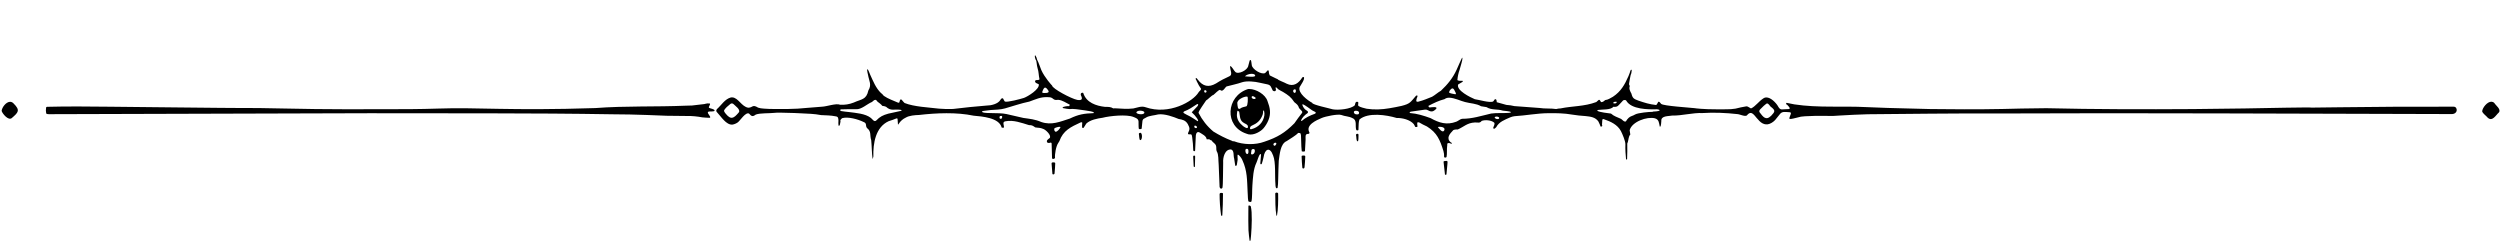
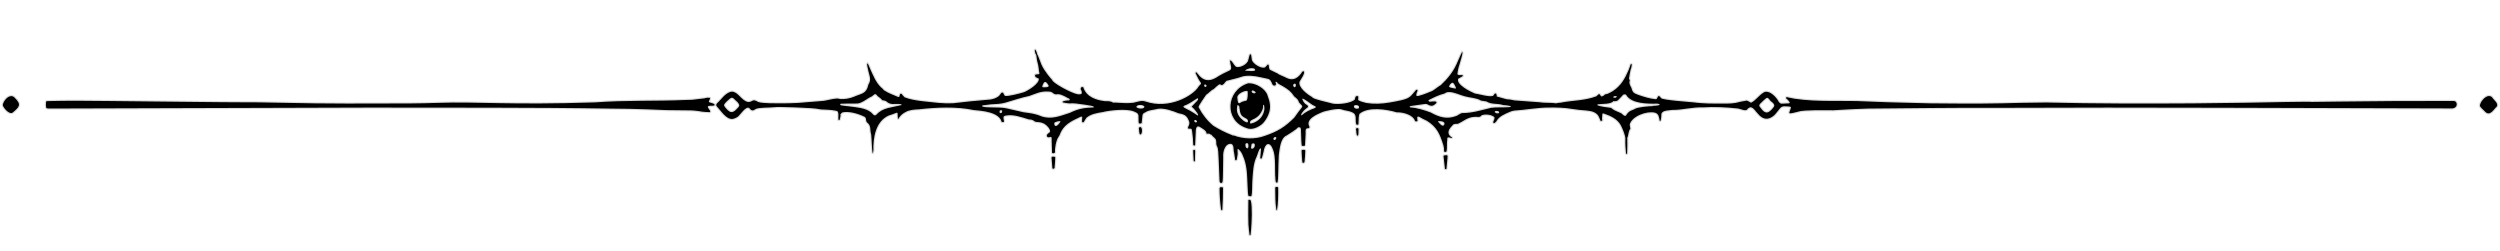
- <svg xmlns="http://www.w3.org/2000/svg" xml:space="preserve" width="4400" height="440" style="clip-rule:evenodd;fill-rule:evenodd;image-rendering:optimizeQuality;shape-rendering:geometricPrecision;text-rendering:geometricPrecision">
+ <svg xmlns="http://www.w3.org/2000/svg" xml:space="preserve" style="clip-rule:evenodd;fill-rule:evenodd;image-rendering:optimizeQuality;shape-rendering:geometricPrecision;text-rendering:geometricPrecision" viewBox="0 0 4400 440">
  <g style="display:inline">
    <path fill="#fdfdfd" d="M.25.25h4400v440H.25z" style="clip-rule:evenodd;fill:none;fill-rule:evenodd;stroke:none;image-rendering:optimizeQuality;shape-rendering:geometricPrecision;text-rendering:geometricPrecision" transform="translate(-.25 -.25)" />
-     <path d="M1822.2 97.75q-.03 0-.06.002-.247.022-.474.266c-.647 1.99.968 7.07 1.797 8.02 1.22.385 1.352 9.755 2.978 14.523 2.09 6.1 1.737 12.381 3.242 18.734.243 2.323-4.272 1.717-5.676 1.94-3.03.737-2.394 3.504-.404 5.01a34 34 0 0 0 4.889 2.321c1.868 8.666-19.343 21.544-26.1 24.008-6.232 1.98-28.753 8.02-33.601 6.434a27.3 27.3 0 0 1-2.95-5.11c-2.051-1.99-3.908.485-4.898 2.182-4.161 7.212-16.665 9.98-24.352 9.96a941 941 0 0 1-29.23 2.644q-14.846 1.5-29.723 3.334-12.362.515-24.664-.545c-18.2-2.212-43.987-3.234-60.662-9.93a53 53 0 0 1-5.119-5.736c-3.293-2.374-3.274 2.959-4.143 4.726-.616.586-1.332.718-2.16.405-8.645-3.849-17.291-6.586-25.19-12.03-.756-.949-3.503-4.241-4.694-4.676q.019.238.062.456a4 4 0 0 1-.066-.456c-9.535-9.261-13.777-20.806-19.231-32.562-1.626-3.283-2.394-6.91-4.646-9.828-.566.636-.809 1.404-.698 2.283a58 58 0 0 0 1.535 7.867c1.656 10.292 6.99 17.423.647 27.371-3.626 16.847-12.364 15.162-25.908 21.434q-11.483 4.517-23.815 3.807c-6.676-3.05-23.714 3.121-31.511 3.394a815 815 0 0 1-26.745 2.131c-22.037 2.484-43.54 2.01-65.668 1.87-6.201-.556-14.686-.213-20.443-2.294-10.292-6.353-9.05-.07-17.23.121-11.817-1.638-17.545-17.765-28.434-18.201q-1.088-.046-2.25.13c-10.787 2.94-16.463 13.364-24.38 20.343-1.94 2.181-1.81 4.253.382 6.232 6.605 6.868 15.807 22.16 26.715 21.24a23.2 23.2 0 0 0 9.596-4.07c4.18-3.181 13.554-18.554 19.695-15.342 4.232 4.798 6.14 6.05 11.857 1.707 7.767-2.848 23.564-1.93 32.2-2.94 2.619-.231 5.746-.5 9.978-.433 8.574.243 17.158.454 25.732.656 3.959.142 7.907.323 11.866.565 11.918.606 23.302.778 35.068 3.111 8.676.505 16.947.335 25.521 2.153 4.889.484 4.9 3.482 5.092 7.664a41.2 41.2 0 0 0 .153 8.787c1.181.283 1.929-.151 2.232-1.313.162-2.06 2.04-6.594.818-8.281a20.3 20.3 0 0 1 3.211-3.576c10.14-3.121 27.979 1.828 37.604 6.605 6.747 2.313 2.877 6.788 6.3 10.778 8.06 6.231 4.486 12.624 7.335 21.27 1.08 10.564.888 21.977 2.382 32.37.223.97.395.94.516-.12.354-1.162.646-2.334.899-3.526-.637-22.786 3.686-51.67 27.078-62.164 4.888-1.657 8.595-2.576 13.382-4.768.808-.262 1.505-.111 2.08.475.162 2.878.374 5.747.647 8.605-.676 1.767 1.596 2.05 1.596.131 3.06-4.696 7.122-8.241 12.172-10.635 5.908-3.686 16.44-4.485 23.35-4.677 30.703-3.525 65.882-5.09 96.152 1.254 14.443 1.333 45.036 3.392 49.359 20.916 1.03.252 2.06.414 3.111.464 3.232-1.565-3.81-10.443 3.412-11.494 14.19-2.838 28.403 2.728 41.735 6.768 4.626-.394 7.261 1.352 10.746 3.918 5.16.98 8.908.344 13.867 2.617 4.383 1.151 15.464 11.645 11.605 16.17-2.555 2.1-7.02 4.332-3.878 8.16 1.908.697 3.808.616 5.697-.232 1.192.222 1.736.979 1.635 2.261.282 8.414.524 16.838.716 25.272.716 2.313 4.395 1.382 5.264-.436-.757-6.292 1.797-21.046 5.756-26.48.151-.374.334-.738.516-1.102.464-.545.899-1.12 1.293-1.717 6.666-19.19 20.441-25.28 37.369-33.199.868-.252 2.606-.777 3 .465a56 56 0 0 0-.293 8.332c.727 1.02 1.637 1.222 2.738.596a81 81 0 0 1 4.695-7.463c7.252-6.646 19.171-8.807 28.575-10.16 13.008-3.364 42.651-6.325 54.7-1.305 3.778 1.616 8.192 2.87 8.606 7.697-.1 2.303-.069 4.616.082 6.918-.05 2.06.102 4.111.455 6.131 1.303 1.121 3.616.627 4.969-.201.455-4.565.92-9.142 1.414-13.707.465-2.404 1.867-3.969 4.22-4.686a15.6 15.6 0 0 0 2.376-1.404c5.252-3.232 14.978-3.596 21.129-5.353 11.473-1.512 27.501 4.495 35.884 8 7.05 1.252 12.252 2.374 16.17 9.01 3.657 6.999 3.839 8.796.526 15.654-.97 3.292 2.737 2.384 4.586 2.404 2.363.05 2.191 3.515 2.605 5.121a188 188 0 0 1 1.899 22.734c.181 2.626 3.484 2.444 3.312.08a700 700 0 0 1 1.192-25.632c.07-.445.14-.9.21-1.334.435-3.505 2.607-6.222 6.354-4.313 4.04 2.626 12.14 6.302 12.412 11.746.172.152.344.304.525.455a13.3 13.3 0 0 1 3.96-.06c1.787.313 2.576 2.12 4.404 1.95 1.232 2.534 3.283 3.483 5.181 5.503 4.838 4.394 1.757 8.999 3.918 13.938 3.414 5.17 2.506 16 3.223 22.13.05.849.091 1.697.14 2.545.395 12.555.9 25.099 1.516 37.643.616 2.858 2.727 4.383 4.95 1.828 1.434-5.767.917-34.481 1.332-42.592.01-.666.01-1.323.016-1.99-.677-8.656 2.827-23.906 14.058-23.098 5.767 2.02 3.606 10.938 5.233 15.715a230 230 0 0 1 1.959 12.606c1.605 1.747 2.99-.697 3-2.243.393-2.727.817-5.445 1.261-8.162.243-1.626-.764-8.099.135-8.886 2.778.596 6.404 5.948 7.596 8.463.222.505.44.999.662 1.494 8.666 18.442 8.103 35.522 9.113 55.328.262 2.05.37 4.12.33 6.191.02 3.545.336 7.07.932 10.565.889 1.12 4.251 1.868 5.392.666 1.748-5.404 1.122-21.966 1.758-28.49.97-13.03 1.395-28.311 7.242-40.22 2-4.251 3.402-11.705 6.553-14.978.879-.11 1.356.293 1.447 1.192-.272 5.1-.706 10.182-1.312 15.242-.03 1.99 2.036 2.119 2.652.584a121 121 0 0 0 3.112-11.422c1.99-14.585 11.16-19.181 16.787-3.031 4.989 11.756 2.749 36.754 4.082 50.187.06 2.04-.032 9.677 3.756 6.93 1.474-6.474.993-24.616 1.498-32.281.242-5.192.434-10.383.595-15.575 1.687-10.534 2.423-29.784 13.967-34.642 5.03-3.384 16.696-10.12 20.15-14.362 3.869.374 4.161-.576 4.909 3.788q.047.423.094.847.407 9.696.664 19.393c.09 2.747.316 5.484.67 8.2 1.05.809 4.754.9 5.683-.13q.486-10.21 1.092-20.422c.263-2.504-.759-6.635.957-8.676 1.434-2.181 5.413-.455 5.565-2.343.212-.445.324-.92.314-1.414-7.696-12.979 12.28-21.625 21.563-25.534 6.14-2.777 28.423-7.382 34.392-5.322 6.555 2.616 13.392 2.161 19.916 5.676 8.666 3.616 3.87 14.11 6.617 21.1 1.091.292 2.907.857 3.664-.325.122-3.969.292-7.948.504-11.927a24.9 24.9 0 0 1 1.344-6.596c15.322-12.938 47.46-8.059 65.408-2.635 9.888-.212 23.443 2.928 30.13 10.766a24.4 24.4 0 0 1 2.484 4.777c1.12.485 4.405.92 4.062-1.191a21.3 21.3 0 0 1-.387-5.94c.435-1.192 2.232-.736 3.15-.685 4.475 2.676 9.09 5.08 13.868 7.21 18.049 11.222 22.978 23.826 29.068 43.258a30.8 30.8 0 0 1 1.172 10.463c.92 1.768 3.07 1.253 4.272.102 1.242-5.828.192-13.473 1.12-19.674.03-.06.065-.121.095-.182-.061-4.534.132-5.1 4.697-4.576a5.1 5.1 0 0 0 2.303.94c2.717-.576 1.212-1.525-.293-1.96-9.423-7.443-2.314-15.443 3.857-21.806 1.032-.73 4.1-1.528 7.95-1.223 11.029-4.858 16.624-11.675 29.906-12.332 5.343-.434 8.594 1.95 12.29-2.828 6.07-2.181 16.655-1.331 21.655 2.84 2.313 1.899-.524 6.696-1.322 8.867-.162 1.98.696 2.586 2.554 1.819a29 29 0 0 1 2.606-2.395c4.878-9.494 15.15-13.12 24.361-17.21a28.6 28.6 0 0 1 7.688-2.132c20.068-1.191 39.822-5.19 59.992-5.322 12.898-.192 28.553.111 41.168 2.424a241 241 0 0 0 24.422 2.687c8.534.97 16.846 1.829 22.19 9.434a88 88 0 0 1 3.948 9.03c1.394.242 2.446-.284 3.143-1.577-.454-.313-.698-.759-.728-1.324.252-2.707.424-5.412.505-8.139.142-2.151 1.203-2.758 3.172-1.808 11.716 4.04 23.541 9.333 29.672 20.806 2.757 5.454 7.777 17.321 7.848 22.967a19 19 0 0 1 2.535-2.566v.004a19 19 0 0 0-2.531 2.562 148 148 0 0 0 .152 14.04c.354 4.18.687 8.362.99 12.554.778.778 1.383.666 1.848-.334.384-9.1.485-18.21.293-27.32v-.01c.322-.947.667-1.862 1.039-2.768 1.273-4.161 1.15-9.868 4.322-13.1a221 221 0 0 1-1.14-7.636c3.878-14.827 30.46-24.432 44.439-20.897 7.242 2.03 7.16 8.161 8.494 14.322q.363.743 1.09.243c1.212-1.455 1.616-7.647 1.697-9.778-.899-9.675 12.849-8.312 19.02-9.625 18.25.303 35.49-5.18 53.984-4.453 19.311-1.323 41.41-.304 60.6 1.848 4.272.09 13.422 4.929 16.937 2.414 8.515-10.767 13.291.859 19.543 6.889 6.414 7.968 14.645 11.876 24.139 6.039a35.7 35.7 0 0 0 5.162-3.87c.071-.555.383-.888.918-1.019a261 261 0 0 1 8.95-11.068c3.898-4.364 9.17-3.021 14.331-2.809a8.76 8.76 0 0 1 4.313.848c1.181 2.919-4.414 9.788-1.889 11.172 2.434.353 9.928-1.638 12.695-2.334a51.3 51.3 0 0 1 14.243-2.444c6.19-.293 12.381-.535 18.572-.707 10.433.142 20.877.182 31.31.112 3.556-.051 7.1-.275 10.635-.659 16.645-1.03 33.3-1.786 49.965-2.28 73.225-.587 146.461-1.648 219.717-1.325 268.59-1.273 537.248.555 805.847 1 13.888 1.202 13.09-12.969 5.666-12.969-2.454-.04-4.918-.04-7.382-.02-64.368-.1-128.786.07-193.133 1.02a5335 5335 0 0 0-49.258.596c-2.555-.859-82.456.85-118.422 1.496-30.29.232-60.589.595-90.879 1.1-86.092.555-171.973.485-258.045-1.545-14.635.04-29.27.232-43.894.586a3157 3157 0 0 1-133.381 1.11c-18.17.031-36.33-.283-54.49-.92a2670 2670 0 0 1-47.57-1.251q-18.636-.699-37.27-1.443c-41.996-2.212-85.143 1.554-126.744-4.809a442 442 0 0 0-13.383-2.676c-1.788-.07-1.485 3.01.707 3.444a30 30 0 0 1 4.484 5.505c-.142.823-.083 1.675-1.092 1.918-4.252.273-8.513.485-12.775.647a6.9 6.9 0 0 1-2.627-.615c-2.535-1.222-3.806-4.81-5.412-6.98-4.767-6.808-16.262-17.989-24.918-11.514-7.302 4.686-13.474 13.665-20.937 17.28-1.344.597-5.696-4.19-8.928-3.493a194 194 0 0 0-18.696 3.959c-10.07 1.878-22.451.87-32.814 1.213-22.6.114-38.78-1.782-38.904-2.012-8.787-1.03-54.784-3.898-59.067-7.463-1.505-1.151-3.202-5.343-5.424-3.354-.818 1.03-2.19 5.071-3.634 5.233-11.787-1.273-20.05-3.919-31.2-7.727-7.544-2.919-10.09-3.687-12.19-12.312-2.253-4.08-4.757-8.697-2.858-13.383-.839-1.667-1.606-2.515-1.243-4.475a223 223 0 0 1 2.88-15.562c1.005-.108 1.744-7.455 1.745-7.475-.202-1.303-.777-1.525-1.716-.656a27 27 0 0 0-1.778 5.06 89 89 0 0 1-2.353 5.948c-6.535 14.948-13.191 26.765-27.19 36.047-4.716 2.454-8.31 5.343-13.785 5.888-2.01 1.869-4.163 3.799-7.142 3.577a56 56 0 0 1-2.364-3.739 2.36 2.36 0 0 0-1.797-.13c-1.414 1.242-2.837 2.485-4.271 3.747-21.049 7.95-41.815 6.838-62.914 11.211-2.596.04-5.13.413-7.615 1.1-9.14-1.485-20.524-.364-29.25-1.889-14.806-.929-29.442-2.332-44.3-3.28a75 75 0 0 0-14.118-2.112 683 683 0 0 1-17.018-4.768c.182-2.242-.576-7.231-3.94-4.484a12.7 12.7 0 0 1-2.566 3.404c-6.626 2.414-24.391-3.202-32.037-4.182-7.504-3.14-33.097-15.462-29.34-25.925a250 250 0 0 0 8.131-4.838c.141-.697-.06-1.273-.627-1.707-1.515-.03-3.03.01-4.545.13-1.08-.313-3.767-.353-4.302-1.423a69.3 69.3 0 0 1 3.707-17.444c1.07-3.696 2.13-7.393 3.191-11.09.394-1.938 3.058-9.654 1.438-10.943a57 57 0 0 0-2.647 5.602 286 286 0 0 0-1.656 3.605 284 284 0 0 1-5.262 11.887c-6.777 14.988-15.926 26.018-27.764 37.26-5.383 2.97-10.212 7.605-15.545 10.564-7.958 3.1-15.23 6.434-23.572 8.444-1.656.757-3.102.504-4.334-.749a18.9 18.9 0 0 1 2.172-8.058c.515-2.353-1.07-2.273-2.615-1.293-9.686 11.09-9.929 13.927-25.483 17.785a395 395 0 0 1-21.16 4.102c-13.312 2.272-26.926 2.928-40.299.838-4.03-1.05-10.797-2.475-14.15-4.768-2.09-2.202 1.384-6.766-1.666-7.342-3.99-.909-4.121 3.211-4.818 5.918-6.818 7.03-29.552 9.01-38.955 7.252-3.724-1.337-36.894-8.18-36.037-11.402-7.747-4.07-25.866-17.454-22.19-27.655 1.404-2.737 10.646-15.382 7.06-17.816q-1.287-.15-2.333.686c-6.323 10.17-15.241 17.12-27.432 11.13-3.757-2.228-15.695-6.454-15.816-7.888-.309-.274-3.99-1.554-14.11-6.787a15.2 15.2 0 0 1-1.617-6.948c-.212-.818-.656-2.637-1.898-1.97a51 51 0 0 1-4.354 4.627c-5.818 3.787-22.533-5.96-23.725-13.596-.595-2.09-.453-7.736-1.908-9.12-.97-.191-1.596.191-1.879 1.17a478 478 0 0 0-2.261 8.507c-1.04 8.332-17.98 16.26-22.899 11.23-2.555-2.01-5.978-10.211-9.22-10.262.01.697.02 1.394.04 2.08.112 4.687 4.918 13.374-1.193 15.778-8.413 3.757-15.876 7.696-23.623 12.695-12.888 7.474-23.2 5.192-31.986-6.685-1.485-.798-1.313-3.455-3.535-2.526-1.131 2.03 1.27 2.95 1.443 5.03 1.313 2.535 2.617 5.07 3.91 7.615 1.313 2.01 2.595 4 3.867 5.99-.12 2.737-3.18 3.959-4.402 6.21-9.522 16.132-52.079 40.505-93.234 26.241-7.384-2.697-14.483.757-21.684 2.15-10.868 1.303-21.322.284-32.32-.312-.97.02-1.93.09-2.889.201-4.373-2.888-9.211-2.706-14.281-2.666-15.989-1.757-33.169-7.533-38.522-24.34a1.08 1.08 0 0 0-.838-.627c-2.878.03-4.04 1.414-3.484 4.14 3.565 7.02 2.313 9.818-6.13 8.556-10.718-2.074-43.956-19.852-44.42-25.28-.296-.04-13.22-14.249-18.909-27.129-2.574-5.982-4.429-12.68-7.385-18.212-.433-2.604-1.715-5.655-2.988-7.543a.76.76 0 0 0-.441-.186zm381.372 32.404c2.11.044 3.992.545 5.166 1.688 4.384 5.757-14.866 2.726-17.361 2.726 1.798-2.388 7.553-4.51 12.195-4.414m-1.789 13.457c5.69.283 11.414 1.18 15.742 2.27q6.03 1.35 12.09 2.564c7.757 1.313 7.474 5.132 10.504 10.88 1.333 1.433 2.9 1.828 4.707 1.171 1.889-1.535.847-4.091.272-5.99.555-.495 1.16-.546 1.838-.172a8.8 8.8 0 0 1 2.414 2.627 94 94 0 0 0 9.029 5.11c9.474 5.847 13.796 8.736 19.947 18.058 4.262 3.414 6.687 4.86 8.252 10.344a86 86 0 0 1 5.223 5.605c.475.859.556 1.747.222 2.676a341 341 0 0 0-13.605 18.422c-16.796 16.998-29.896 24.735-52.51 32.38-16.564 6.182-37.421 5.536-53.894-.726-1.465.323-2.756.03-3.877-.91-11.09-4.212-22.342-9.989-32.432-16.23-11.05-9.272-19.474-20.058-26.049-32.835-.06-3.272 11.172-18.088 13.303-21.785 2.313-.929 10.222-9.463 12.787-9.675 2.333-1.556 9.615-9.809 12.049-8.88 1.151 1.293 2.515 1.648 4.07 1.042 3.1-1.586 4.313-5.01 7.01-7.121 8.969-2.505 18.665-4.284 27.371-7.415 4.192-1.363 9.847-1.692 15.537-1.41m-362.09 10.838c1.503.003 3.33 1.631 5.768 5.5 2.858 4.858-7.778 4.04-10.01 3.819-.606-.425-.889-1.001-.838-1.748 1.571-4.526 3.02-7.575 5.08-7.57m716.926 1.342q1.533.03 2.82 2.18c.314 1.03 5.516 8.685 2.042 8.16-2.152-.313-9.636-1.565-10.909-3.02q.516-3.407 3.153-5.726 1.54-1.62 2.894-1.594m-357.498 1.066a20 20 0 0 0-2.31.104c-39.037 12.443-42.169 65.629-2.87 78.547 9.363 4.403 21.524-1.423 28.534-7.817.151-.525.494-.879 1.02-1.04a53.5 53.5 0 0 0 9.28-15.17c4.747-11.686 2.667-21.907-1.716-33.28-3.57-11.741-20.047-21.227-31.938-21.344m79.883.653q.496-.003 1.07.127c1.848 1.555.87 6.473-1.424 6.15q-2.543-.983-2.465-3.756.668-2.51 2.819-2.521m-157.828 1.443q.374-.008.834.088c2.02.909 2.323 2.232.93 3.959-1.94.687-3.062.02-3.376-2-.01-1.338.532-2.022 1.612-2.047m83.547 10.49c1.734-.057 4.255 1.841 5.248 2.647 1.878 3.313-6.515 3.565-6.909-1.07.247-1.12.872-1.55 1.66-1.577m-10.506.772c.912.004 1.574.198 1.855.613.626 2.576.576 14.989-2.172 16.514-4.565 1.303-7.775 1.443-11.724 4.564-1.212.172-2.203-.242-2.97-1.232a46 46 0 0 1-1.272-8.453c-.887-6.477 11.355-12.026 16.283-12.006m-351.356.957c1.707.015 3.512.111 5.448.293 6.655 1.272 5.202 5.989 14.191 4.443 7.625.546 13.877 5.403 20.654 8.645a7.7 7.7 0 0 1-1.414 2.717c-1.343-.92-10.028.647-11.23 1.869-.172.737.121 1.211.879 1.433 2.171.546 4.373.94 6.605 1.162 3.232.606 6.484.678 9.746.204 2.172.04 4.333.19 6.485.462 5.635.91 27.057 3.121 30.623 5.313.707.495.787 1.04.252 1.637-16.948.666-26.512 2.13-41.905 9.554-17.14 5.475-32.249 12.333-50.449 6-10.706-4.686-19.908-5.433-31.3-7.08a5462 5462 0 0 0-28.311-6.494c-.354-.09-.707-.173-1.06-.264-8.293-1.878-17.706-1.424-26.19-1.767-4.667-.323-12.766.294-16.907-1.807-.393-.737-.232-1.323.465-1.777a231 231 0 0 0 14.674-1.84c8.212-.566 16.928-.556 24.887-2.828 14.11-4.05 28.513-9.039 42.865-11.998 12.01-4.26 19.048-7.987 30.992-7.877m707.803 1.045c9.114-.049 21.027 6.018 28.117 7.61 9.262 2.595 19.757 2.403 28.11 7.423 3.211.434 6.402.94 9.593 1.525 9.151 5.757 18.766 2.95 28.785 6.192 2.95.434 12.302.939 14.1 2.494.747 1.444-4.08 1.253-4.635 1.516-9.928.666-20.16-.264-30.007 1.08-17.494 4.04-33.078 9.332-51.338 9.271-3.525.667-6.667 3.819-10.07 5.111-16.908 6.353-30.27 2.05-45.167-6.222-12.009-4.384-23.545-8.019-36.351-9.049-1.748-1.495.84-2.333 2.021-2.494 8.14-1.242 16.3-2.405 24.461-3.506 1.859-.222 3.586.151 5.172 1.121 6.494 3.747 9.615 2.163 14.332-2.22 3.626-4.94-8.019-2.981-9.807-2.86-2.302.515-3.515-.373-3.646-2.676 9.423-4.898 18.039-9.13 28.432-11.838 2.133-1.767 4.86-2.462 7.898-2.478m-1009.805 3.722q.232.005.471.05c1.475.585 2.545 1.605 3.201 3.08 2.316 1.686 7.081 5.19 8.526 7.493q3.378.256 6.574 1.586c8.757 8.141 14.373 3.788 25.11 5.313.747-.111 3.383.91 1.888 1.789a3479 3479 0 0 1-23.12 5.07c-9.291 2.657-14.474 5.11-21.21 12.12-3.545 3.18-6.747-2.748-9.272-4.596-9.777-7.808-26.633-8.766-38.652-10.412-4.656-.404-9.272-.98-13.867-1.758-1.788-.485-2.201-2.506-.201-2.93a613 613 0 0 1 26.209-.332c9.453 1.202 19.836-9.272 28.38-12.666 1.79-1.155 3.642-3.864 5.963-3.807m1318.963.317c1.076-.027 2.098.228 2.547 1.006 8.888 15.735 38.754 15.775 54.389 15.31.798.243 5.05.566 4.394 1.95-.727 1.747-9.869 2.02-11.818 2.13q-.318.698-1.09.487c-4.575-.202-25.27 1.686-30.209 4.605-3.757 2.535-8.14 2.716-11.453 5.998a25.6 25.6 0 0 0-4.717 6.112c-3.212 1.626-6.201-2.9-8.555-4.364-6.332-3-12.442-4.534-17.705-9.351-5.787-.768-19.029-2.163-23.816-4.688-.364-.697-.202-1.231.465-1.615 7.06-1.293 22.794.404 27.47-5.656 8.242 1.02 8.88-2.789 14.122-7.819a30 30 0 0 1 3.11-3.423c.66-.349 1.79-.656 2.866-.682m1525.473 3c-7.559-.287-16.207 10.962-16.42 17.084 1.303 3.97 6.97 7.566 9.646 10.94 8.272 7.746 14.372-4.375 19.795-9.163 4.333-5.575-5.504-12.21-8.08-16.613-1.51-1.5-3.197-2.182-4.941-2.248m-1541.334.086c.748.005 1.413.071 1.805.152-.233 3.15-3.333 2.97-5.737 2.647v-.002c-1.318-2.288 1.687-2.814 3.932-2.797m-2826.25.103c-6.96.301-13.929 9.733-14.602 15.955 1.293 4.858 11.88 17.606 17.778 12.707 11.483-9.938 15.523-13.534 3.322-25.714-1.823-1.978-3.814-2.86-5.824-2.948q-.338-.015-.674 0m1270.625 2.795q1.283-.005 2.555.91c2.919 3.141 13.352 9.897 9.685 14.897-9.06 10.696-13.898 14.03-23.886 1.344a12.2 12.2 0 0 1-2.233-4.051c1.192-4.262 7.9-9.352 11.293-12.17q1.303-.924 2.586-.93m-43.078.02c-1.592.011-4.156.953-5.313 1.142q-5.422.77-10.877 1.252a118.3 118.3 0 0 1-21.533 1.576c-53.186 2.313-106.474.171-159.58 4.221-150.797 4.99-207.998-1.614-275.74.86-16.837.555-33.683.897-50.52 1.029-74.023.313-148.238.656-222.23-1.121-28.603-.606-57.156-1.152-85.77-.95q-13.207.152-26.412-.181c-6.979.141-136.41-1.561-192.98-2.01-37.168-.353-74.264-.828-111.422.162-.899.131-1.414.656-1.535 1.565a28.1 28.1 0 0 0 .21 9.98c.738 1.495 3.536 1.303 4.94 1.424 188.002-.536 376.003-1.102 564.004-1.678 142.531.424 285.254-.504 427.756 1.87 20.2.06 40.378.475 60.568 1.222 23.21 1.252 46.43 1.837 69.68 1.756 9.675-.172 18.3.647 27.783 2.414 4.394.465 8.788.728 13.182.799 3.757-1.96-7.374-9.171-1.87-10.96 1.91-.736 9.873.733 10.388-1.822-.323-2.677-7.248-3.443-9.672-4.716-1.98-1.454 2.855-5.753 1.33-7.672-.234-.117-4.019-.165-4.385-.162zm1865.168.097c2.43.03 4.552 3.966 5.988 5.46 8.928 6.787 8.314 8.614 1.082 16.189-9.423 9.2-14.383 1.657-20.322-6.1-2.545-3.808 3.829-7.334 5.808-9.93.12-.134 2.472-2.513 5.717-4.937.59-.487 1.166-.689 1.727-.682m-1002.203.932c1.47.05.718 2.572-.465 3.96a401 401 0 0 1-10.04 10.606 61.4 61.4 0 0 1 9.364 10.645c.434.879 3.515 5.162.879 4.98a212 212 0 0 0-13.02-8.191c-2.514-1.545-10.626-4.858-12.01-6.918.182-.97.708-1.688 1.596-2.133 8.06-2.888 14.799-7.686 21.899-12.332.8-.453 1.385-.631 1.797-.617m184.648.264c4.303 1.575 12.707 8.102 16.908 10.98 2.02.97 3.989 2.009 5.928 3.1q.726 2.196-1.564 2.968c-8.242 2.91-16.211 6.667-22.827 12.504-.646.354-1.04.173-1.171-.554 1.262-5.131 7.21-10.423 11.453-13.282 2.656-3.08-2.545-4.798-4.323-6.404-1.656-1.586-6.02-7.12-4.404-9.312M2178.12 194.9c.657 1.404 2.631.63 3.126 2.144 1.384 6.525.627 13.707 6.273 18.191 2.767 2.576 9.167 3.57 9.167 7.944.394 5.626-7.138.158-8.855-1.205-6.03-4.818-10.522-11.08-10.674-19.05.223-3.201.256-4.944.963-8.024m-779.818-1.34-.01.001zm825.738 1.068q.371.005.889.701c.747 2.656.949 5.374.595 8.121-1.939 12.373-10.725 21.069-22.683 24.129-4.06 1.293-2.899-4.595.08-5.908 9.908-4.374 15.443-8.85 19.514-19.303.676-2.151.979-4.353.898-6.605q.23-1.143.707-1.135m-217.55.402c3.034-.088 6.278.758 7.591 2.197 2.252 5.697-12.362 4.87-13.928 1.213.475-2.297 3.301-3.321 6.336-3.41m380.27.135c3.286-.064 7.185 1.847 4.679 5.932-3 1.363-8.375.374-8.415-3.727.015-1.417 1.766-2.167 3.737-2.205m-623.068 9.062c.697 1.728.475 3.293-.646 4.717q-2.456 1.29-3.686-1.101c0-1.212.272-2.374.788-3.485 1.191.132 2.373.092 3.544-.13m870.319 1.176c2.88-.085 6.39 1.481 4.08 4.057-2.828.919-5.232.251-7.192-1.98-.117-1.38 1.384-2.025 3.112-2.077m-530.48 15.889c2.018-.05 5.193 3.013 2.33 4.316-2.384.394-3.627-.625-3.698-3.049.15-.888.695-1.25 1.367-1.267m430.458 2.076c4.365-.029 11.042 1.709 7.778 6.928-3.08 4.363-9.07-4.182-10.918-6.373.487-.339 1.685-.545 3.14-.555m-668.96.063c.875.019 1.524.231 1.743.744-1.514 2.757-5.381 8.202-8.947 7.94-1.464-1.102-2.172-2.578-2.12-4.446a3.9 3.9 0 0 1 .776-2c1.25-.606 5.92-2.296 8.547-2.238m142.245 10.533q-.305-.004-.646.1-1.665.133-2.041 1.706c.626 1.596.384 10.806 2.404 10.948 3.755 1.203 4.426-12.723.283-12.754m382.01 1.709c-1.18-.018-2.461.76-2.502 2.095 1 1.94.05 12.849 3.615 10.94.96-1.626.677-9.161.819-11.434-.16-1.091-1.014-1.587-1.932-1.601m-525.904 14.984c-.182.364-.364.728-.516 1.102.515-.182.688-.556.516-1.102m381.355.768c1.728 0 2.273.838 1.647 2.535-.98 2.434-3.313 4.382-4.96 1.09.02-2.172 1.132-3.373 3.313-3.625m-49.968 10.728c1.245.024 2.485.813 2.59 2.352 1.595 9.958-5.525 8.17-5.202.535-.22-1.959 1.2-2.914 2.612-2.887m11.525.381c3.895-.246 2.99 7.74-.865 9.09-1.91 1.05-3.062.545-3.436-1.525 1.152-2.758-.534-7.625 3.91-7.514q.203-.039.391-.051m88.842 11.453a9 9 0 0 0-.615.004c-.994.038-2.013.204-2.676.219q-.773.47-.758 1.394c.192 6.414.605 12.826 1.22 19.22q.046 1.954 2 2.03c1.122-.232 1.758-.92 1.9-2.05a250 250 0 0 0 1.304-18.645c.22-1.696-.965-2.131-2.375-2.172m-193.033.02c-.957-.015-1.954.763-1.846 2.132.162 5.586.455 11.15.869 16.715.242 1.99 2.242 1.899 2.192-.05.262-5.737.393-11.484.404-17.23-.155-1.066-.875-1.556-1.62-1.567m444.39 9.453a2 2 0 0 0-.24.021c-1.404.233-5.95-.434-5.283 2.112.505 3.918.939 7.848 1.303 11.777.212 3.373.586 6.716 1.11 10.03.96.787 1.83.716 2.628-.223a525 525 0 0 0 1.666-17.877c-.166-1.37 1.183-5.916-1.184-5.84m-692.672 2.537c-1.557-.016-2.99.387-2.78 2.312.393 5.94.867 11.869 1.442 17.788.203 1.838 4.294 1.726 3.87-1.94.545-5.484.919-10.99 1.11-16.494q-.12-1-1.03-1.424c-.697-.072-1.677-.233-2.612-.242m393.278 53.217c-1.41.035-2.765.848-2.381 2.586.212 11.594-.1 25.663 1.879 36.955.182.646.382 1.938 1.16.898 2.06-10.21 2.253-27.613 2.04-38.36.173-1.373-1.29-2.115-2.698-2.08m-100.362 2.576c.04 12.2.878 24.34 2.504 36.43.192 2.434 2.426 2.89 2.325.384a619 619 0 0 0 1.15-37.25c.03-.545-.162-.97-.586-1.293-.606-.053-4.884-1.434-5.393 1.729m50.723 20.826a948 948 0 0 1-.101 9.463c-.162 11.13-.09 22.251.212 33.371a276 276 0 0 0 1.989 18.463c.878.465 1.444.19 1.697-.84.242-2.131.464-4.261.666-6.402.111-1.394.222-2.798.344-4.192.96-11.584 2.242-38.815-.647-48.986a41 41 0 0 1-.424-.686c-.897-.67-3.056-1.724-3.736-.19" style="clip-rule:evenodd;fill-rule:evenodd;image-rendering:optimizeQuality;shape-rendering:geometricPrecision;text-rendering:geometricPrecision" transform="translate(-.25 -.25)" />
+     <path d="M1822.199 87.75c-.02-.001-.038 0-.059.002-.164.014-.323.104-.475.266-.646 1.99.969 7.07 1.797 8.02 1.221.386 1.352 9.756 2.978 14.523 2.091 6.1 1.737 12.381 3.242 18.734.242 2.323-4.272 1.717-5.676 1.939-3.03.737-2.394 3.505-.404 5.01 1.586.909 3.212 1.686 4.889 2.322 1.869 8.666-19.343 21.543-26.1 24.008-6.232 1.98-28.754 8.019-33.602 6.434-1.161-1.596-2.151-3.291-2.949-5.109-2.052-1.99-3.909.485-4.898 2.182-4.161 7.211-16.666 9.979-24.352 9.959-9.727 1.03-19.464 1.917-29.23 2.645-9.898 1-19.804 2.112-29.723 3.334-8.242.343-16.463.162-24.664-.545-18.2-2.212-43.987-3.233-60.662-9.93-1.838-1.778-3.543-3.696-5.119-5.736-3.293-2.373-3.274 2.959-4.143 4.727-.616.586-1.332.717-2.16.404-8.646-3.848-17.291-6.585-25.189-12.029-.757-.949-3.503-4.241-4.695-4.676.013.158.033.31.062.455-.03-.145-.053-.297-.066-.455-9.534-9.262-13.777-20.806-19.23-32.562-1.626-3.283-2.394-6.909-4.646-9.828-.566.636-.808 1.405-.697 2.283.333 2.656.839 5.282 1.535 7.867 1.655 10.292 6.989 17.423.646 27.371-3.626 16.847-12.364 15.161-25.908 21.434-7.656 3.01-15.593 4.281-23.814 3.807-6.676-3.05-23.715 3.122-31.512 3.395-8.897.858-17.817 1.565-26.744 2.131-22.037 2.484-43.54 2.011-65.668 1.869-6.201-.555-14.686-.212-20.443-2.293-10.292-6.353-9.049-.071-17.23.121-11.817-1.638-17.544-17.765-28.434-18.201-.726-.029-1.475.011-2.25.131-10.787 2.939-16.463 13.363-24.381 20.342-1.939 2.182-1.809 4.253.383 6.232 6.605 6.868 15.807 22.159 26.715 21.24 3.505-.626 6.707-1.99 9.596-4.07 4.181-3.182 13.555-18.554 19.695-15.342 4.232 4.798 6.141 6.05 11.857 1.707 7.767-2.848 23.564-1.929 32.199-2.939 2.619-.232 5.746-.501 9.979-.434 8.574.242 17.158.454 25.733.656 3.958.141 7.907.322 11.865.564 11.918.606 23.302.778 35.068 3.111 8.676.505 16.947.334 25.521 2.152 4.888.485 4.9 3.483 5.092 7.664-.263 2.939-.211 5.868.152 8.787 1.182.283 1.929-.151 2.232-1.312.162-2.06 2.041-6.595.818-8.281.929-1.313 1.989-2.506 3.211-3.576 10.139-3.121 27.978 1.828 37.603 6.605 6.747 2.313 2.877 6.788 6.301 10.777 8.06 6.232 4.486 12.624 7.334 21.27 1.081 10.565.888 21.978 2.383 32.371.222.97.394.939.516-.121.353-1.161.646-2.334.898-3.525-.636-22.786 3.687-51.67 27.078-62.164 4.888-1.656 8.595-2.576 13.383-4.768.808-.263 1.504-.111 2.08.475.162 2.878.374 5.747.646 8.605-.676 1.767 1.596 2.05 1.596.131 3.06-4.696 7.122-8.241 12.172-10.635 5.909-3.687 16.441-4.486 23.35-4.678 30.704-3.525 65.883-5.089 96.152 1.254 14.443 1.333 45.037 3.393 49.359 20.916 1.03.253 2.061.414 3.111.465 3.232-1.565-3.809-10.444 3.412-11.494 14.19-2.838 28.402 2.728 41.734 6.768 4.626-.394 7.262 1.353 10.746 3.918 5.161.98 8.908.345 13.867 2.617 4.383 1.151 15.464 11.645 11.605 16.17-2.555 2.101-7.02 4.332-3.879 8.16 1.909.697 3.809.616 5.697-.232 1.192.222 1.736.979 1.635 2.262.283 8.413.524 16.838.717 25.271.716 2.313 4.395 1.382 5.264-.436-.757-6.292 1.797-21.047 5.756-26.48.151-.374.334-.738.516-1.102.465-.545.899-1.121 1.293-1.717 6.666-19.19 20.442-25.281 37.369-33.199.869-.253 2.606-.777 3 .465-.303 2.767-.404 5.544-.293 8.332.727 1.02 1.637 1.222 2.738.596 1.424-2.575 2.998-5.059 4.695-7.463 7.252-6.646 19.171-8.807 28.574-10.16 13.009-3.363 42.652-6.324 54.701-1.305 3.777 1.616 8.191 2.87 8.605 7.697-.101 2.303-.069 4.615.082 6.918-.05 2.06.102 4.111.455 6.131 1.303 1.121 3.615.627 4.969-.201.455-4.565.919-9.142 1.414-13.707.465-2.404 1.867-3.969 4.221-4.686.828-.394 1.628-.869 2.375-1.404 5.252-3.232 14.978-3.596 21.129-5.354 11.474-1.512 27.502 4.495 35.885 8 7.05 1.252 12.251 2.374 16.17 9.01 3.656 6.999 3.838 8.796.525 15.654-.97 3.293 2.738 2.384 4.586 2.404 2.363.051 2.192 3.515 2.606 5.121 1.091 7.535 1.727 15.109 1.898 22.734.182 2.626 3.484 2.443 3.312.08.242-8.555.636-17.098 1.192-25.633.071-.444.14-.9.211-1.334.434-3.505 2.606-6.221 6.354-4.312 4.04 2.626 12.139 6.302 12.412 11.746.172.151.344.304.525.455 1.313-.212 2.636-.243 3.959-.06 1.788.313 2.576 2.121 4.404 1.949 1.232 2.535 3.283 3.484 5.182 5.504 4.838 4.393 1.757 8.999 3.918 13.938 3.414 5.171 2.506 16 3.223 22.131.05.848.091 1.697.141 2.545.394 12.554.899 25.098 1.516 37.643.616 2.858 2.727 4.383 4.949 1.828 1.434-5.767.918-34.482 1.332-42.592.01-.667.01-1.324.016-1.99-.677-8.656 2.827-23.906 14.059-23.098 5.767 2.02 3.606 10.938 5.232 15.715.768 4.181 1.424 8.384 1.959 12.605 1.606 1.747 2.99-.697 3-2.242.394-2.727.817-5.445 1.262-8.162.243-1.626-.764-8.099.135-8.887 2.777.596 6.404 5.948 7.596 8.463.222.505.44.999.662 1.494 8.666 18.443 8.103 35.522 9.113 55.328.262 2.05.37 4.121.33 6.191.02 3.545.336 7.07.932 10.564.889 1.121 4.251 1.868 5.393.666 1.747-5.404 1.121-21.966 1.758-28.49.97-13.029 1.394-28.311 7.242-40.219 2-4.252 3.401-11.706 6.553-14.979.879-.111 1.356.293 1.447 1.191-.273 5.101-.707 10.182-1.312 15.242-.03 1.99 2.036 2.119 2.652.584 1.222-3.757 2.263-7.564 3.111-11.422 1.99-14.584 11.161-19.181 16.787-3.031 4.989 11.756 2.749 36.755 4.082 50.188.061 2.04-.032 9.677 3.756 6.93 1.475-6.474.993-24.615 1.498-32.281.242-5.191.434-10.383.596-15.574 1.687-10.534 2.422-29.784 13.967-34.643 5.03-3.384 16.696-10.119 20.15-14.361 3.868.374 4.161-.576 4.908 3.787.03.283.064.565.094.848.273 6.464.492 12.929.664 19.393.091 2.747.316 5.484.67 8.201 1.05.808 4.754.899 5.684-.131.323-6.807.688-13.614 1.092-20.422.262-2.504-.759-6.635.957-8.676 1.434-2.182 5.413-.455 5.564-2.344.212-.444.324-.919.314-1.414-7.696-12.978 12.281-21.625 21.562-25.533 6.141-2.777 28.424-7.383 34.393-5.322 6.555 2.616 13.391 2.161 19.916 5.676 8.666 3.616 3.87 14.11 6.617 21.1 1.091.293 2.907.857 3.664-.324.121-3.969.292-7.948.504-11.928.151-2.262.596-4.465 1.344-6.596 15.322-12.938 47.46-8.058 65.408-2.635 9.888-.212 23.443 2.928 30.129 10.766 1.01 1.515 1.838 3.101 2.484 4.777 1.121.485 4.406.919 4.062-1.191-.404-1.959-.538-3.94-.387-5.939.434-1.192 2.231-.736 3.15-.686 4.474 2.676 9.09 5.08 13.867 7.211 18.049 11.221 22.978 23.825 29.068 43.258.99 3.424 1.384 6.908 1.172 10.463.919 1.768 3.07 1.253 4.271.102 1.242-5.828.192-13.472 1.121-19.674.03-.06.064-.121.094-.182-.061-4.535.132-5.101 4.697-4.576.697.505 1.464.818 2.303.939 2.717-.576 1.212-1.525-.293-1.959-9.423-7.444-2.314-15.444 3.857-21.807 1.032-.73 4.1-1.528 7.949-1.223 11.029-4.858 16.625-11.676 29.906-12.332 5.343-.434 8.594 1.949 12.291-2.828 6.07-2.182 16.655-1.331 21.654 2.84 2.313 1.899-.524 6.696-1.322 8.867-.162 1.98.696 2.586 2.555 1.818.818-.848 1.686-1.647 2.606-2.395 4.878-9.494 15.15-13.12 24.361-17.211 2.464-1.071 5.021-1.777 7.688-2.131 20.069-1.192 39.822-5.191 59.992-5.322 12.898-.192 28.553.111 41.168 2.424 8.09 1.313 16.231 2.203 24.422 2.688 8.534.97 16.847 1.828 22.189 9.434 1.495 2.949 2.808 5.969 3.949 9.029 1.394.242 2.446-.283 3.143-1.576-.455-.313-.699-.759-.729-1.324.253-2.707.425-5.412.506-8.139.141-2.151 1.202-2.758 3.172-1.809 11.716 4.04 23.541 9.333 29.672 20.807 2.757 5.454 7.777 17.321 7.848 22.967.768-.939 1.616-1.799 2.535-2.566v.004c-.917.767-1.765 1.625-2.531 2.562-.172 4.686-.12 9.363.152 14.039.353 4.181.687 8.363.99 12.555.778.778 1.383.666 1.848-.334.384-9.1.485-18.21.293-27.32v-.01c.322-.946.667-1.862 1.039-2.768 1.273-4.161 1.151-9.868 4.322-13.1-.424-2.545-.807-5.092-1.141-7.637 3.878-14.827 30.461-24.431 44.44-20.896 7.242 2.03 7.161 8.161 8.494 14.322.242.495.605.575 1.09.242 1.212-1.454 1.616-7.646 1.697-9.777-.899-9.676 12.848-8.312 19.02-9.625 18.251.303 35.491-5.18 53.984-4.453 19.311-1.323 41.41-.304 60.6 1.848 4.273.091 13.422 4.929 16.938 2.414 8.514-10.767 13.291.859 19.543 6.889 6.413 7.969 14.645 11.877 24.139 6.039 1.838-1.131 3.556-2.425 5.162-3.869.071-.555.383-.888.918-1.02 2.878-3.767 5.869-7.463 8.949-11.068 3.899-4.363 9.171-3.021 14.332-2.809 1.525-.081 2.959.201 4.312.848 1.182 2.919-4.414 9.788-1.889 11.172 2.434.353 9.928-1.637 12.695-2.334 4.626-1.485 9.384-2.302 14.242-2.443 6.191-.293 12.382-.535 18.572-.707 10.433.141 20.877.182 31.311.111 3.555-.051 7.1-.274 10.635-.658 16.645-1.03 33.3-1.786 49.965-2.281 73.225-.586 146.462-1.647 219.717-1.324 268.589-1.273 537.248.556 805.848 1 13.887 1.202 13.089-12.969 5.666-12.969-2.454-.04-4.918-.04-7.383-.019-64.367-.101-128.786.07-193.133 1.02-16.422.121-32.845.323-49.258.596-2.555-.859-82.456.85-118.422 1.496-30.29.232-60.589.595-90.879 1.1-86.092.555-171.973.485-258.045-1.545-14.635.04-29.27.232-43.895.586-44.45 1.313-88.911 1.677-133.381 1.111-18.17.03-36.33-.284-54.49-.92-15.857-.273-31.713-.696-47.57-1.252-12.423-.465-24.847-.948-37.27-1.443-41.996-2.212-85.142 1.554-126.744-4.809-4.454-.959-8.919-1.858-13.383-2.676-1.788-.071-1.485 3.009.707 3.443 1.717 1.667 3.212 3.496 4.484 5.506-.143.822-.083 1.674-1.092 1.918-4.252.273-8.513.485-12.775.646-.919-.03-1.799-.242-2.627-.615-2.535-1.222-3.806-4.809-5.412-6.98-4.767-6.807-16.262-17.988-24.918-11.514-7.302 4.686-13.474 13.665-20.938 17.281-1.343.596-5.696-4.191-8.928-3.494-6.292 1.01-12.524 2.333-18.695 3.959-10.07 1.879-22.452.869-32.814 1.213-22.6.114-38.779-1.782-38.904-2.012-8.787-1.03-54.784-3.898-59.066-7.463-1.505-1.151-3.202-5.343-5.424-3.354-.818 1.03-2.19 5.071-3.635 5.232-11.787-1.273-20.049-3.919-31.199-7.727-7.545-2.919-10.091-3.687-12.191-12.312-2.252-4.08-4.756-8.696-2.857-13.383-.838-1.667-1.606-2.515-1.242-4.475.778-5.232 1.738-10.422 2.879-15.562 1.006-.108 1.745-7.455 1.746-7.475-.202-1.303-.777-1.525-1.717-.656-.757 1.626-1.353 3.313-1.777 5.061-.717 2.01-1.495 3.998-2.353 5.947-6.535 14.948-13.191 26.765-27.189 36.047-4.717 2.454-8.311 5.343-13.785 5.889-2.01 1.868-4.163 3.798-7.143 3.576-.828-1.202-1.616-2.445-2.363-3.738-.576-.283-1.181-.323-1.797-.131-1.414 1.242-2.837 2.486-4.271 3.748-21.049 7.949-41.815 6.838-62.914 11.211-2.596.04-5.13.413-7.615 1.1-9.14-1.485-20.523-.364-29.25-1.889-14.806-.929-29.442-2.332-44.299-3.281-4.646-1.151-9.342-1.859-14.119-2.111-5.706-1.515-11.372-3.111-17.018-4.768.182-2.242-.576-7.232-3.939-4.484-.667 1.283-1.526 2.425-2.566 3.404-6.626 2.414-24.391-3.202-32.037-4.182-7.504-3.141-33.097-15.462-29.34-25.926 2.747-1.566 5.464-3.181 8.131-4.838.141-.697-.061-1.273-.627-1.707-1.515-.03-3.03.01-4.545.131-1.081-.313-3.768-.353-4.303-1.424.485-5.969 1.717-11.787 3.707-17.443 1.071-3.697 2.131-7.393 3.191-11.09.394-1.938 3.058-9.654 1.438-10.943-.979 1.807-1.859 3.673-2.647 5.602-.566 1.202-1.111 2.404-1.656 3.605-1.646 3.969-3.403 7.928-5.262 11.887-6.777 14.988-15.926 26.018-27.764 37.26-5.383 2.969-10.212 7.605-15.545 10.564-7.959 3.101-15.23 6.433-23.572 8.443-1.656.758-3.102.504-4.334-.748.121-2.848.849-5.534 2.172-8.059.515-2.353-1.07-2.273-2.615-1.293-9.686 11.09-9.928 13.927-25.482 17.785-7.009 1.555-14.07 2.93-21.16 4.102-13.312 2.273-26.926 2.929-40.299.838-4.03-1.05-10.797-2.475-14.15-4.768-2.091-2.202 1.384-6.766-1.666-7.342-3.99-.909-4.122 3.211-4.818 5.918-6.817 7.03-29.552 9.009-38.955 7.252-3.724-1.337-36.894-8.18-36.037-11.402-7.747-4.07-25.866-17.453-22.189-27.654 1.404-2.737 10.646-15.382 7.061-17.816-.859-.101-1.637.13-2.334.686-6.323 10.171-15.241 17.12-27.432 11.131-3.757-2.229-15.695-6.454-15.816-7.889-.309-.274-3.99-1.554-14.109-6.787-1.091-2.182-1.627-4.503-1.617-6.947-.212-.818-.656-2.637-1.899-1.971-1.353 1.626-2.798 3.173-4.354 4.627-5.818 3.788-22.533-5.96-23.725-13.596-.596-2.091-.454-7.735-1.908-9.119-.97-.192-1.596.19-1.879 1.17-.778 2.828-1.534 5.658-2.262 8.506-1.04 8.332-17.98 16.26-22.898 11.23-2.555-2.01-5.979-10.211-9.221-10.262.01.697.021 1.393.041 2.08.111 4.686 4.917 13.374-1.193 15.777-8.413 3.757-15.877 7.696-23.623 12.695-12.888 7.474-23.199 5.192-31.986-6.686-1.485-.798-1.313-3.455-3.535-2.525-1.131 2.03 1.271 2.949 1.443 5.029 1.313 2.535 2.617 5.07 3.91 7.615 1.313 2.01 2.595 4 3.867 5.99-.121 2.737-3.18 3.959-4.402 6.211-9.522 16.131-52.079 40.505-93.234 26.24-7.383-2.697-14.482.757-21.684 2.15-10.868 1.303-21.322.283-32.32-.312-.97.02-1.929.09-2.889.201-4.373-2.889-9.211-2.706-14.281-2.666-15.988-1.757-33.169-7.533-38.522-24.34-.172-.353-.454-.566-.838-.627-2.878.03-4.04 1.414-3.484 4.141 3.565 7.019 2.312 9.817-6.131 8.555-10.717-2.074-43.955-19.852-44.42-25.279-.295-.041-13.218-14.249-18.908-27.129-2.574-5.983-4.429-12.681-7.385-18.213-.433-2.603-1.716-5.654-2.988-7.543-.15-.119-.297-.181-.441-.186zm381.373 32.404c2.11.043 3.992.545 5.166 1.688 4.383 5.757-14.867 2.727-17.361 2.727 1.798-2.389 7.553-4.51 12.195-4.414zm-1.789 13.457c5.69.283 11.414 1.179 15.742 2.27 4.02.899 8.05 1.756 12.09 2.564 7.757 1.313 7.474 5.132 10.504 10.879 1.333 1.434 2.899 1.828 4.707 1.172 1.889-1.535.847-4.091.272-5.99.555-.495 1.161-.546 1.838-.172.98.707 1.788 1.587 2.414 2.627 2.909 1.869 5.918 3.564 9.029 5.109 9.474 5.848 13.796 8.736 19.947 18.059 4.262 3.414 6.686 4.859 8.252 10.344 1.818 1.788 3.566 3.656 5.223 5.605.475.859.556 1.747.223 2.676-4.737 5.989-9.283 12.13-13.605 18.422-16.796 16.998-29.896 24.735-52.51 32.381-16.564 6.181-37.421 5.535-53.895-.727-1.464.323-2.756.029-3.877-.91-11.09-4.212-22.342-9.989-32.432-16.23-11.049-9.272-19.474-20.057-26.049-32.834-.061-3.272 11.172-18.089 13.303-21.785 2.313-.929 10.222-9.464 12.787-9.676 2.333-1.555 9.615-9.808 12.049-8.879 1.151 1.293 2.515 1.647 4.07 1.041 3.101-1.586 4.313-5.01 7.01-7.121 8.969-2.505 18.665-4.283 27.371-7.414 4.191-1.363 9.847-1.693 15.537-1.41zm-362.09 10.838c1.503.003 3.33 1.631 5.768 5.5 2.858 4.858-7.778 4.041-10.01 3.818-.606-.424-.889-1.001-.838-1.748 1.571-4.525 3.021-7.574 5.08-7.57zm716.926 1.342c1.022.02 1.962.747 2.82 2.18.313 1.03 5.515 8.685 2.041 8.16-2.151-.313-9.636-1.565-10.908-3.02.343-2.272 1.395-4.181 3.152-5.727 1.027-1.079 1.992-1.612 2.894-1.594zm-357.498 1.066c-.793-.008-1.564.026-2.311.104-39.036 12.443-42.168 65.629-2.869 78.547 9.363 4.404 21.524-1.423 28.533-7.816.151-.525.494-.879 1.02-1.041 3.939-4.545 7.039-9.595 9.281-15.17 4.747-11.686 2.667-21.907-1.717-33.279-3.57-11.741-20.047-21.227-31.938-21.344zm79.883.652c.331-.002.688.04 1.07.127 1.848 1.555.869 6.474-1.424 6.15-1.697-.656-2.516-1.908-2.465-3.756.443-1.674 1.386-2.514 2.818-2.521zm-157.828 1.443c.249-.006.527.024.834.088 2.02.909 2.324 2.232.93 3.959-1.939.687-3.062.02-3.375-2-.01-1.338.531-2.022 1.611-2.047zm83.547 10.49c1.734-.057 4.255 1.841 5.248 2.646 1.879 3.313-6.514 3.566-6.908-1.07.246-1.12.872-1.55 1.66-1.576zm-10.506.771c.912.004 1.575.198 1.855.613.626 2.576.575 14.989-2.172 16.514-4.565 1.303-7.776 1.444-11.725 4.564-1.212.172-2.203-.243-2.971-1.232-.687-2.777-1.11-5.595-1.272-8.453-.886-6.477 11.356-12.025 16.283-12.006zm-351.356.957c1.706.016 3.512.111 5.447.293 6.656 1.273 5.202 5.989 14.191 4.443 7.625.545 13.877 5.402 20.654 8.645-.293 1-.758 1.909-1.414 2.717-1.343-.919-10.028.647-11.23 1.869-.172.737.121 1.211.879 1.434 2.171.545 4.373.94 6.605 1.162 3.232.606 6.484.678 9.746.203 2.171.04 4.333.19 6.484.463 5.636.909 27.058 3.121 30.623 5.312.707.495.787 1.041.252 1.637-16.948.667-26.512 2.131-41.904 9.555-17.14 5.474-32.249 12.333-50.449 6-10.706-4.686-19.908-5.434-31.301-7.08-9.433-2.192-18.867-4.353-28.311-6.494-.353-.091-.707-.173-1.061-.264-8.292-1.879-17.705-1.424-26.189-1.768-4.666-.323-12.765.294-16.906-1.807-.394-.737-.232-1.323.465-1.777 4.909-.455 9.806-1.072 14.674-1.84 8.211-.566 16.928-.556 24.887-2.828 14.11-4.05 28.513-9.039 42.865-11.998 12.01-4.26 19.048-7.986 30.992-7.877zm707.803 1.045c9.114-.048 21.027 6.019 28.117 7.609 9.262 2.596 19.757 2.404 28.109 7.424 3.212.434 6.402.94 9.594 1.525 9.151 5.757 18.766 2.949 28.785 6.191 2.949.434 12.302.939 14.1 2.494.747 1.444-4.079 1.253-4.635 1.516-9.928.667-20.16-.263-30.008 1.08-17.493 4.04-33.077 9.332-51.338 9.271-3.525.667-6.667 3.819-10.07 5.111-16.907 6.353-30.269 2.049-45.166-6.223-12.009-4.383-23.545-8.019-36.352-9.049-1.747-1.495.84-2.333 2.022-2.494 8.14-1.242 16.3-2.405 24.461-3.506 1.858-.222 3.586.151 5.172 1.121 6.494 3.747 9.615 2.163 14.332-2.221 3.626-4.939-8.019-2.981-9.807-2.859-2.303.515-3.515-.373-3.647-2.676 9.423-4.899 18.039-9.131 28.432-11.838 2.134-1.768 4.86-2.462 7.899-2.479zm-1009.805 3.723c.155.004.312.019.471.049 1.475.586 2.545 1.605 3.201 3.08 2.315 1.687 7.081 5.191 8.525 7.494 2.252.172 4.443.697 6.574 1.586 8.757 8.141 14.373 3.787 25.109 5.312.747-.111 3.384.91 1.889 1.789-7.696 1.717-15.403 3.404-23.119 5.07-9.292 2.656-14.474 5.11-21.211 12.119-3.545 3.182-6.747-2.747-9.271-4.596-9.777-7.807-26.633-8.766-38.652-10.412-4.656-.404-9.272-.98-13.867-1.758-1.788-.485-2.201-2.505-.201-2.93 8.726-.303 17.473-.403 26.209-.332 9.454 1.202 19.836-9.272 28.381-12.666 1.79-1.155 3.641-3.864 5.963-3.807zm1318.963.316c1.076-.026 2.097.228 2.547 1.006 8.888 15.736 38.754 15.775 54.389 15.311.798.242 5.051.566 4.394 1.949-.727 1.747-9.869 2.02-11.818 2.131-.212.465-.575.628-1.09.486-4.575-.202-25.27 1.687-30.209 4.605-3.757 2.535-8.14 2.716-11.453 5.998-1.889 1.808-3.464 3.849-4.717 6.111-3.212 1.626-6.201-2.899-8.555-4.363-6.333-3-12.443-4.534-17.705-9.352-5.787-.768-19.029-2.163-23.816-4.688-.364-.697-.202-1.231.465-1.615 7.06-1.293 22.794.404 27.471-5.656 8.242 1.02 8.879-2.789 14.121-7.818.949-1.222 1.988-2.363 3.109-3.424.661-.348 1.792-.655 2.867-.682zm1521.473 3c-7.559-.287-16.206 10.962-16.42 17.084 1.303 3.969 6.97 7.566 9.646 10.939 8.272 7.747 14.371-4.375 19.795-9.162 4.333-5.575-5.505-12.21-8.08-16.613-1.511-1.5-3.197-2.182-4.941-2.248zm-1537.334.086c.749.005 1.413.072 1.805.152-.233 3.15-3.333 2.97-5.736 2.646v-.002c-1.318-2.287 1.686-2.813 3.932-2.797zm-2824.25.104c-6.961.301-13.929 9.733-14.602 15.955 1.293 4.858 11.879 17.606 17.777 12.707 11.484-9.938 15.523-13.534 3.322-25.715-1.823-1.977-3.814-2.86-5.824-2.947-.224-.01-.449-.01-.674 0zm1268.625 2.795c.856-.004 1.706.299 2.555.91 2.919 3.141 13.352 9.897 9.686 14.896-9.06 10.696-13.898 14.029-23.887 1.344-1.01-1.222-1.758-2.576-2.232-4.051 1.192-4.262 7.899-9.352 11.293-12.17.869-.616 1.73-.926 2.586-.93zm-43.078.019c-1.592.011-4.155.954-5.312 1.143-3.616.515-7.241.929-10.877 1.252-7.131 1.182-14.312 1.707-21.533 1.576-53.187 2.313-106.475.171-159.58 4.221-150.797 4.989-207.998-1.614-275.74.859-16.837.555-33.683.898-50.52 1.029-74.023.313-148.238.657-222.23-1.121-28.603-.606-57.156-1.151-85.77-.949-8.805.099-17.609.042-26.412-.182-6.979.141-136.41-1.561-192.98-2.01-37.168-.353-74.264-.828-111.422.162-.899.131-1.414.655-1.535 1.564-.525 3.343-.456 6.668.211 9.98.737 1.495 3.536 1.303 4.939 1.424C274.498 190.673 462.499 190.107 650.5 189.531c142.531.424 285.254-.504 427.756 1.869 20.2.061 40.378.475 60.568 1.223 23.21 1.252 46.429 1.837 69.68 1.756 9.675-.172 18.3.647 27.783 2.414 4.394.465 8.788.728 13.182.799 3.757-1.959-7.374-9.171-1.869-10.959 1.909-.737 9.873.732 10.388-1.823-.323-2.677-7.248-3.443-9.672-4.715-1.98-1.454 2.855-5.753 1.33-7.672-.234-.117-4.019-.164-4.385-.162zm1865.168.098c2.43.03 4.552 3.965 5.988 5.459 8.928 6.787 8.314 8.614 1.082 16.189-9.423 9.201-14.383 1.657-20.322-6.1-2.545-3.808 3.829-7.334 5.809-9.93.119-.135 2.471-2.513 5.717-4.938.589-.487 1.166-.689 1.727-.682zm-1002.203.932c1.471.05.719 2.572-.465 3.961-3.293 3.606-6.636 7.141-10.039 10.605 3.535 3.192 6.656 6.736 9.363 10.645.434.879 3.515 5.162.879 4.98-4.222-2.878-8.565-5.606-13.02-8.191-2.515-1.545-10.626-4.858-12.01-6.918.182-.97.707-1.688 1.596-2.133 8.06-2.889 14.798-7.686 21.898-12.332.8-.453 1.385-.631 1.797-.617zm184.648.264c4.303 1.576 12.707 8.102 16.908 10.98 2.02.97 3.989 2.009 5.928 3.1.485 1.464-.039 2.454-1.564 2.969-8.242 2.909-16.211 6.666-22.826 12.504-.646.353-1.041.173-1.172-.555 1.262-5.131 7.211-10.423 11.453-13.281 2.656-3.08-2.545-4.798-4.322-6.404-1.656-1.586-6.02-7.121-4.404-9.312zm-114.752 11.348c.656 1.404 2.631.629 3.126 2.144 1.384 6.525.627 13.707 6.273 18.191 2.767 2.575 9.168 3.57 9.168 7.944.394 5.626-7.138.158-8.855-1.205-6.03-4.818-10.522-11.08-10.674-19.049.222-3.202.256-4.944.963-8.025zm-779.819-1.341c.117-.001.237.003.361.01-.127-.007-.251-.009-.371-.008zm825.738 1.068c.247.003.544.237.889.701.747 2.656.949 5.374.596 8.121-1.939 12.372-10.725 21.069-22.684 24.129-4.06 1.293-2.899-4.595.08-5.908 9.908-4.373 15.443-8.849 19.514-19.303.677-2.151.979-4.353.898-6.605.153-.761.389-1.139.707-1.135zm-217.551.402c3.035-.088 6.279.758 7.592 2.197 2.252 5.696-12.362 4.869-13.928 1.213.475-2.298 3.301-3.322 6.336-3.41zm380.272.135c3.285-.064 7.184 1.847 4.678 5.932-3 1.363-8.374.374-8.414-3.727.015-1.417 1.765-2.167 3.736-2.205zm-623.068 9.062c.697 1.727.475 3.293-.646 4.717-1.636.858-2.867.494-3.686-1.102 0-1.212.272-2.373.787-3.484 1.192.131 2.373.091 3.545-.131zm870.318 1.176c2.88-.086 6.39 1.481 4.08 4.057-2.828.919-5.232.252-7.191-1.98-.117-1.379 1.383-2.025 3.111-2.076zm-530.481 15.889c2.018-.049 5.193 3.014 2.33 4.316-2.384.394-3.626-.625-3.697-3.049.149-.889.694-1.251 1.367-1.268zm430.459 2.076c4.365-.029 11.042 1.708 7.777 6.928-3.08 4.363-9.07-4.181-10.918-6.373.487-.338 1.685-.545 3.141-.555zm-668.961.062c.876.019 1.524.232 1.744.744-1.515 2.757-5.382 8.202-8.947 7.939-1.464-1.101-2.172-2.577-2.121-4.445.071-.737.333-1.414.777-2 1.25-.606 5.919-2.296 8.547-2.238zm142.246 10.533c-.204-.002-.419.03-.646.1-1.111.091-1.789.657-2.041 1.707.626 1.596.384 10.806 2.404 10.947 3.754 1.203 4.426-12.722.283-12.754zm382.01 1.709c-1.18-.018-2.462.761-2.502 2.096 1 1.939.05 12.848 3.615 10.939.96-1.626.677-9.161.818-11.434-.159-1.091-1.014-1.588-1.932-1.602zm-525.904 14.984c-.182.364-.364.728-.516 1.102.515-.182.687-.556.516-1.102zm381.356.768c1.727 0 2.273.838 1.647 2.535-.98 2.434-3.313 4.382-4.959 1.09.02-2.171 1.131-3.373 3.312-3.625zm-49.969 10.729c1.246.024 2.486.813 2.59 2.352 1.596 9.959-5.524 8.171-5.201.535-.22-1.958 1.199-2.914 2.611-2.887zm11.525.381c3.896-.246 2.99 7.74-.865 9.09-1.909 1.05-3.062.545-3.436-1.525 1.151-2.757-.534-7.625 3.91-7.514.136-.026.265-.043.391-.051zm88.842 11.453c-.201-.006-.408-.004-.615.004-.994.038-2.013.204-2.676.219-.515.313-.768.778-.758 1.395.192 6.413.605 12.825 1.221 19.219.03 1.303.697 1.981 2 2.031 1.121-.232 1.757-.92 1.898-2.051.667-6.201 1.103-12.413 1.305-18.645.221-1.696-.965-2.131-2.375-2.172zm-193.033.019c-.957-.015-1.954.764-1.846 2.133.162 5.585.455 11.15.869 16.715.242 1.99 2.241 1.899 2.192-.051.263-5.737.394-11.484.404-17.23-.155-1.065-.875-1.555-1.619-1.566zm444.391 9.453c-.076.002-.156.009-.24.021-1.404.232-5.95-.434-5.283 2.111.505 3.919.939 7.848 1.303 11.777.212 3.373.586 6.716 1.111 10.029.96.788 1.829.717 2.627-.223.656-5.939 1.212-11.898 1.666-17.877-.166-1.37 1.184-5.915-1.184-5.84zm-692.672 2.537c-1.558-.016-2.99.387-2.781 2.312.394 5.939.868 11.869 1.443 17.787.202 1.838 4.293 1.727 3.869-1.939.545-5.484.919-10.99 1.111-16.494-.081-.667-.425-1.141-1.031-1.424-.697-.072-1.677-.233-2.611-.242zm393.277 53.217c-1.409.035-2.765.849-2.381 2.586.212 11.595-.101 25.663 1.879 36.955.182.646.382 1.939 1.16.898 2.06-10.211 2.253-27.613 2.041-38.359.172-1.374-1.29-2.115-2.699-2.08zm-100.361 2.576c.04 12.201.878 24.34 2.504 36.43.192 2.434 2.425 2.89 2.324.385.757-12.403 1.14-24.827 1.15-37.25.03-.545-.162-.97-.586-1.293-.606-.053-4.884-1.434-5.393 1.729zm50.723 20.826c-.02 3.151-.05 6.312-.102 9.463-.162 11.13-.09 22.251.213 33.371.455 6.181 1.12 12.332 1.988 18.463.879.465 1.445.19 1.697-.84.242-2.131.464-4.261.666-6.402.111-1.394.223-2.798.344-4.191.96-11.585 2.242-38.816-.646-48.986-.141-.222-.282-.453-.424-.686-.897-.67-3.056-1.724-3.736-.191z" style="clip-rule:evenodd;fill:#000;fill-opacity:1;fill-rule:evenodd;stroke:#000;stroke-width:4;stroke-dasharray:none;stroke-opacity:.153;image-rendering:optimizeQuality;shape-rendering:geometricPrecision;text-rendering:geometricPrecision" transform="translate(-.25 -.25)" />
  </g>
</svg>
